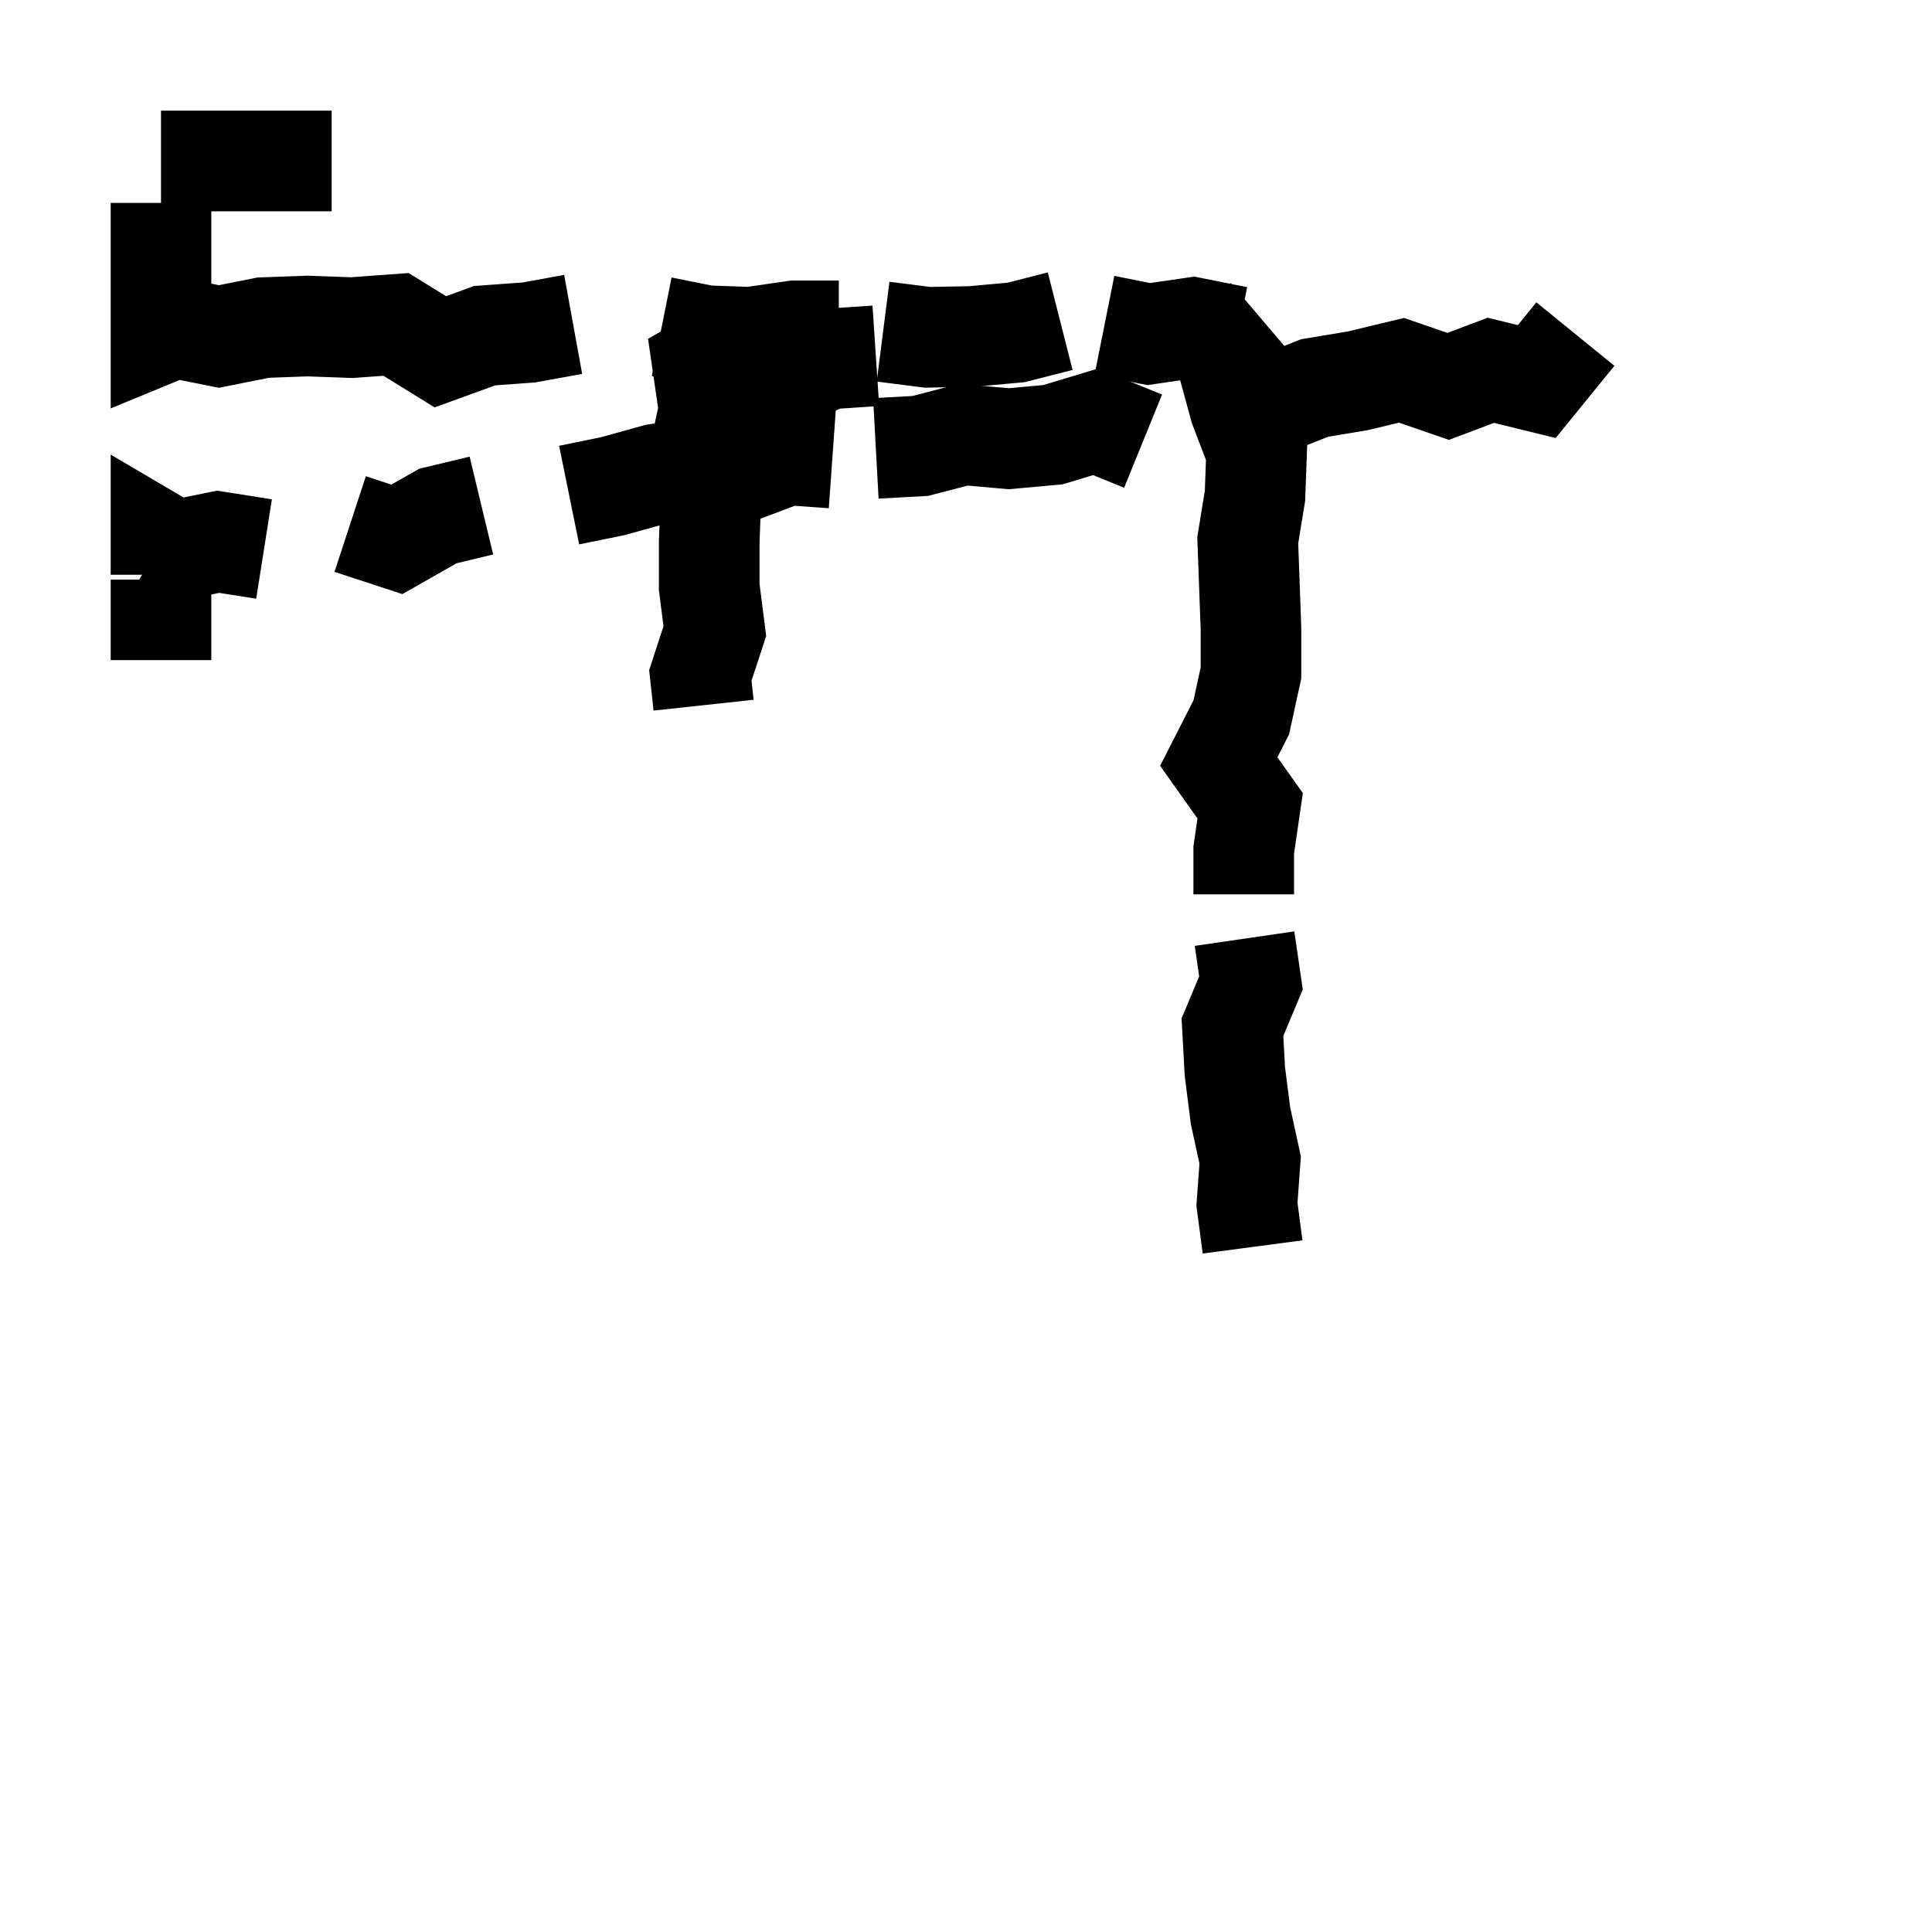
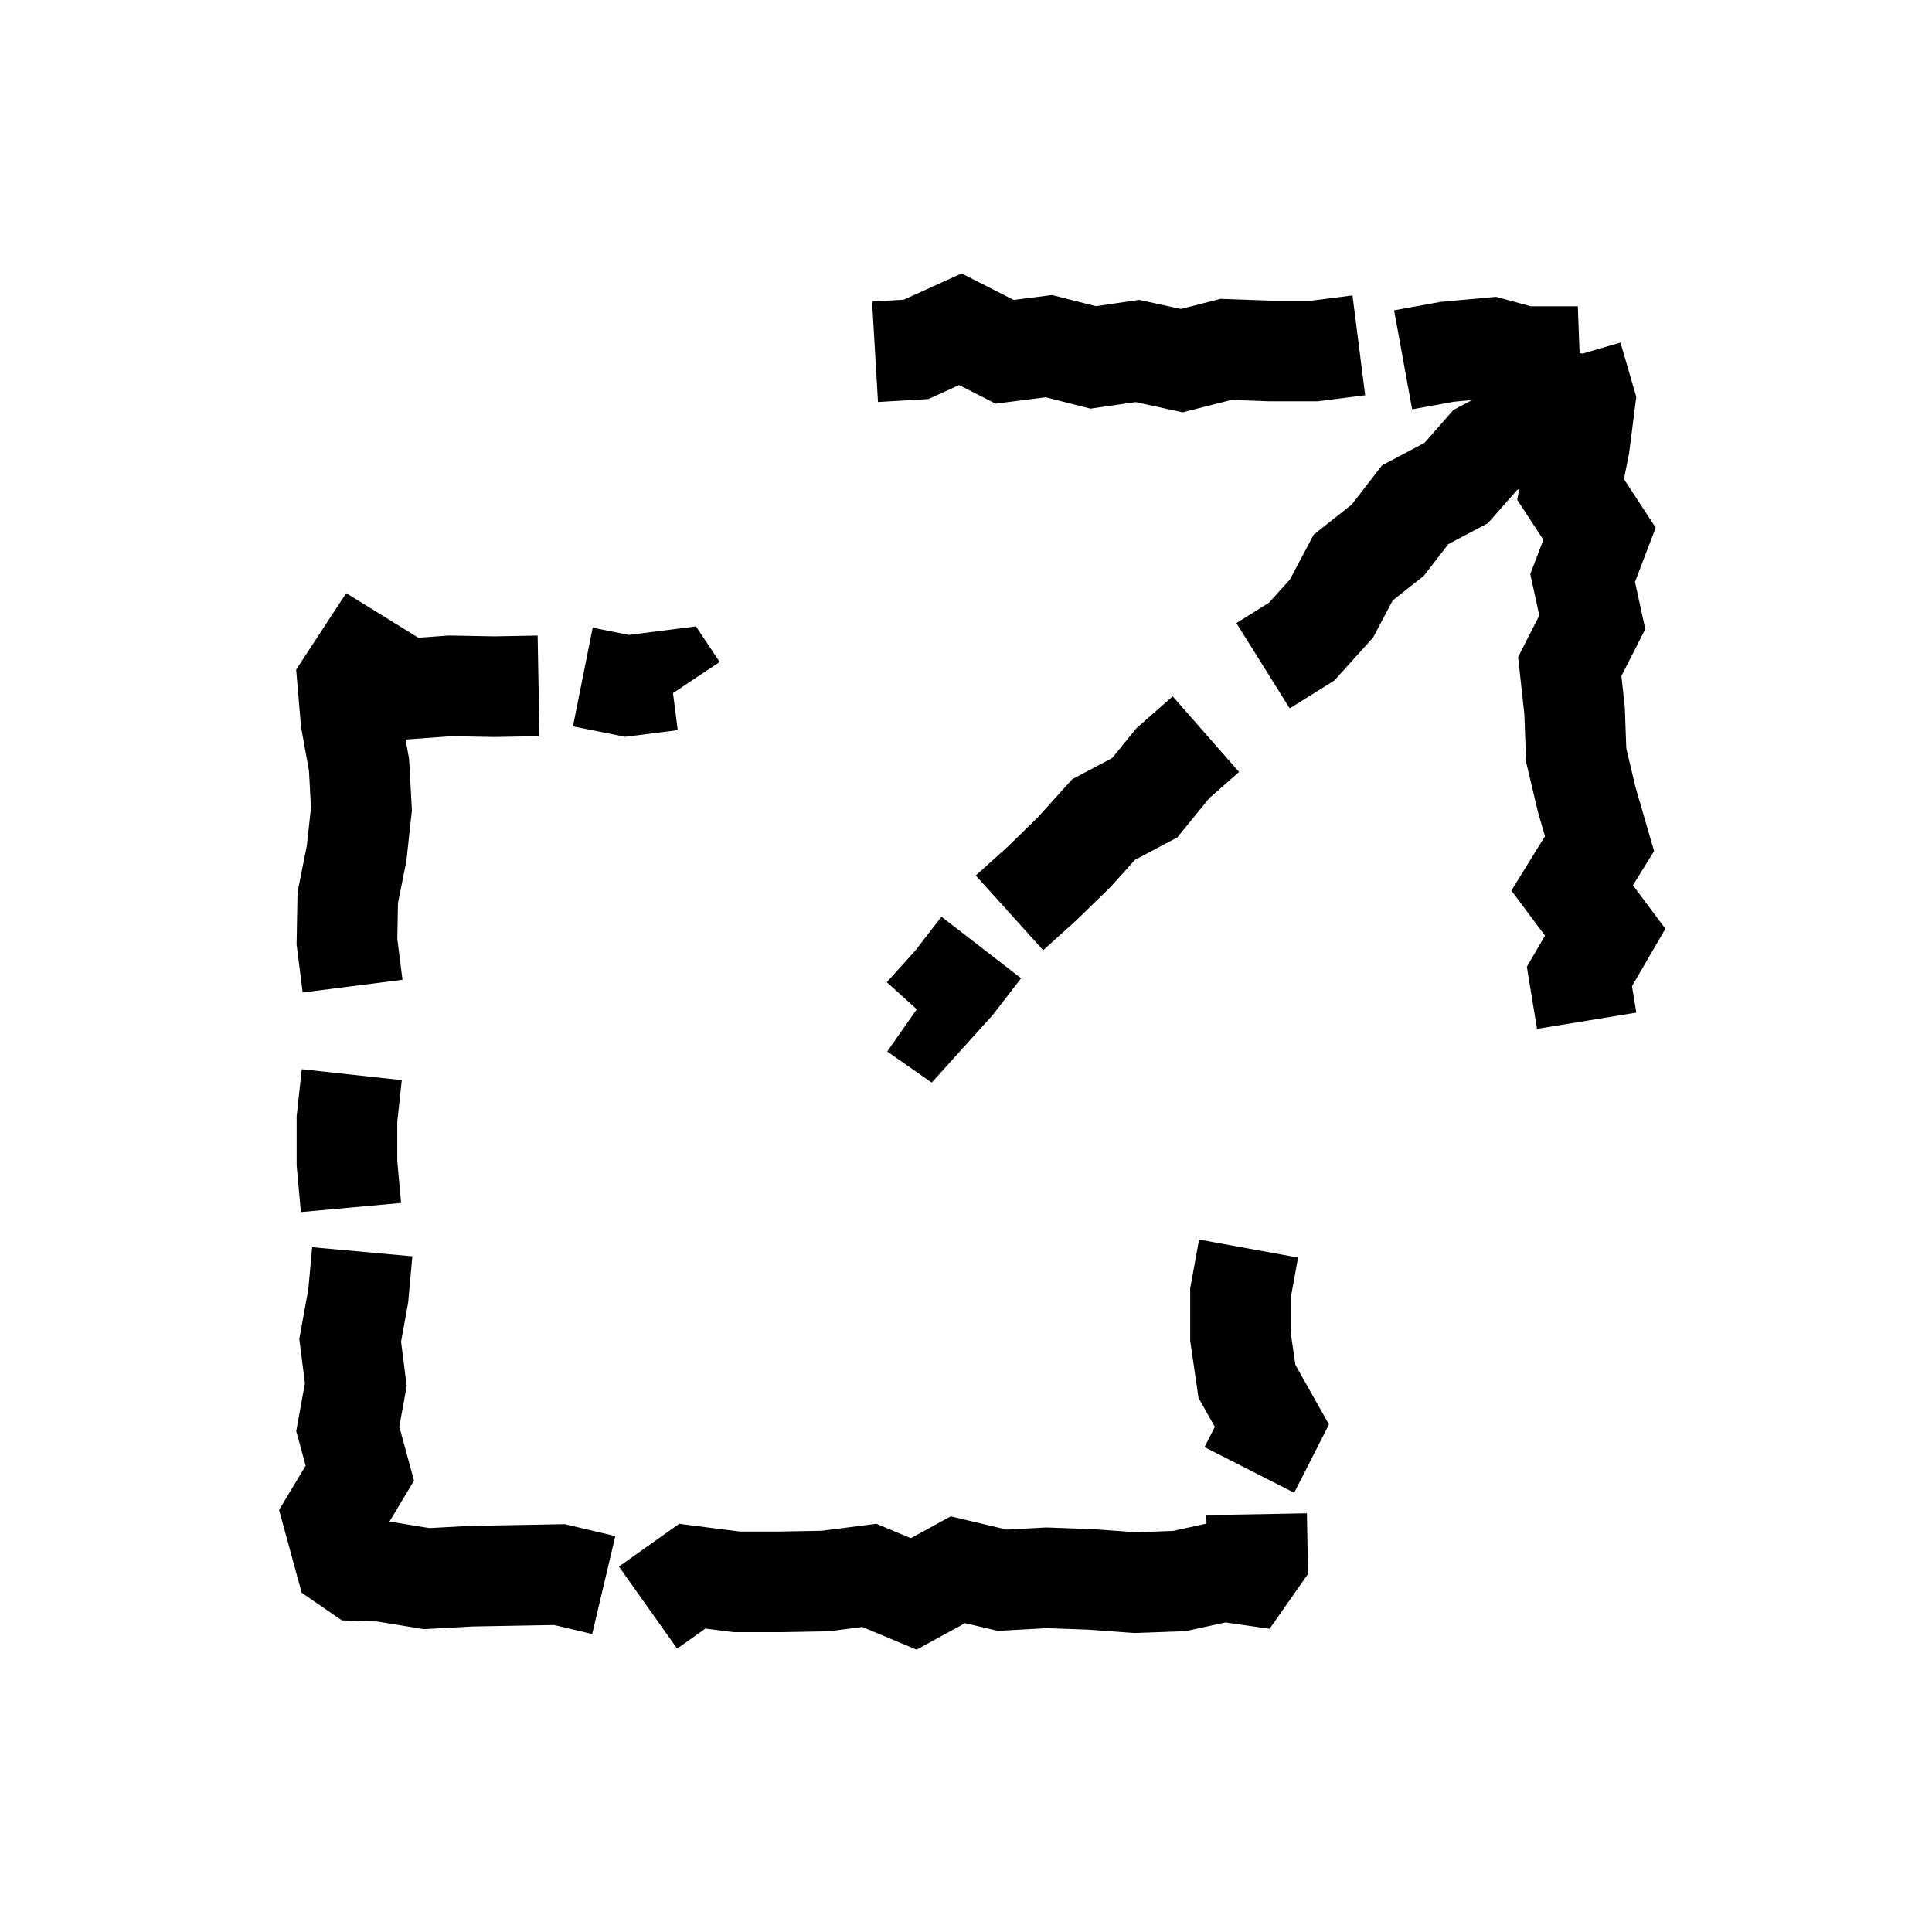
<svg xmlns="http://www.w3.org/2000/svg" viewBox="0 0 24 24" fill="none" stroke="currentColor" stroke-width="1.25" stroke-linecap="butt" stroke-linejoin="miter">
-   <path d="M10.88 4.42L10.28 4.46L9.73 4.71L9.18 4.43L8.8 4.5L8.73 4.54L8.81 5.09L8.69 5.64L8.83 6.19L8.81 6.74L8.81 7.29L8.88 7.84L8.7 8.39L8.74 8.76" />
-   <path d="M19.57 4.15L19.09 4.74L18.52 4.6L17.99 4.8L17.41 4.6L16.87 4.73L16.33 4.82L15.8 5.03L15.28 5.27M14.2 5.48L13.61 5.24L13.08 5.4L12.53 5.45L11.97 5.4L11.43 5.54L10.88 5.57M10.34 5.69L9.78 5.65L9.25 5.85L8.69 5.81L8.15 5.89L7.61 6.04L7.07 6.15M5.98 6.28L5.44 6.41L4.93 6.7L4.35 6.51M3.28 6.82L2.71 6.73L2.17 6.84L2 6.74L2 6.89L2 6.9L2 7.14M2 7.2L2 7.21L2 7.44L2 7.47L2 7.6L2 7.51L2 7.61L2 7.68L2 7.72L2 7.86L2 8L2 8.11L2 8.17L2 8.2" />
-   <path d="M15.56 15.49L15.49 14.96L15.53 14.41L15.41 13.86L15.34 13.31L15.31 12.76L15.54 12.21L15.46 11.66M15.45 11.11L15.45 10.56L15.53 10.01L15.14 9.46L15.42 8.91L15.54 8.36L15.54 7.81L15.52 7.26L15.5 6.71L15.59 6.16L15.61 5.61L15.4 5.06L15.25 4.51L15.58 4.07L15.37 4.18L14.82 4.07L14.27 4.15L13.72 4.04M13.17 3.99L12.62 4.13L12.07 4.18L11.52 4.19L10.97 4.12M10.42 4.11L9.87 4.11L9.32 4.19L8.77 4.17L8.22 4.06M7.12 4.03L6.57 4.13L6.02 4.17L5.47 4.37L4.92 4.03L4.37 4.07L3.82 4.05L3.27 4.07L2.72 4.18L2.17 4.07L2 4.14L2 3.99L2 4.07L2 4L2 4.02L2 4.13M2 4.03L2 4.18L2 4.15L2 4.27L2 4.18L2 4.18L2 4.14L2 4.17L2 4.12L2 4.29L2 4.19L2 4.09L2 4.11L2 4.06L2 4.11M2 4.1L2 4.13L2 3.62L2 3.07L2 2.52M2 2L2 2L2 2L2 2L2 2L2 2L2 2L2 2L2 2L2 2L2 2L2 2L2 2L2 2L2 2L2 2M2 2L2 2L2 2L2 2L2 2M2 2L2 2L2 2L2 2L2 2L2 2L2 2L2 2L2 2L2 2L2 2L2 2L2 2L2 2L2 2L2 2L2 2L2 2L2 2M2 2L2 2L2 2L2 2L2 2M2 2L2 2L2.21 2L2.76 2L3.31 2L3.86 2L4.12 2" />
+   <path d="M10.87 4.37L11.38 4.34L11.93 4.09L12.48 4.37L13.03 4.3L13.58 4.44L14.13 4.36L14.68 4.48L15.23 4.34L15.78 4.36L16.33 4.36L16.88 4.29M17.43 4.47L17.98 4.37L18.53 4.32L19.08 4.47L19.6 4.43L19.53 4.43L19.69 4.98L19.62 5.53L19.51 6.08L19.87 6.63L19.66 7.18L19.78 7.73L19.5 8.28L19.56 8.83L19.58 9.38L19.71 9.93L19.87 10.48L19.53 11.03L19.94 11.58L19.62 12.13L19.71 12.68" />
+   <path d="M19.57 4.37L19.4 4.98L18.96 5.32L18.45 5.59L18.09 6L17.58 6.27L17.24 6.71L16.81 7.05L16.54 7.56L16.17 7.97L15.69 8.27M14.98 9.12L14.57 9.48L14.22 9.91L13.71 10.18L13.34 10.59L12.95 10.97L12.54 11.34M12.19 11.77L11.85 12.21L11.48 12.62L11.38 12.55" />
+   <path d="M15.51 15.51L15.41 16.06L15.41 16.61L15.49 17.16L15.8 17.71L15.52 18.26M15.61 18.81L15.62 19.36L15.48 19.56L15.2 19.52L14.65 19.64L14.1 19.66L13.55 19.62L13 19.6L12.45 19.63L11.9 19.5L11.35 19.8L10.8 19.57L10.25 19.64L9.7 19.65L9.15 19.65L8.6 19.58L8.05 19.97M7.5 19.69L6.95 19.56L6.4 19.57L5.85 19.58L5.3 19.61L4.75 19.52L4.45 19.51L4.29 19.4L4.14 18.85L4.47 18.3L4.32 17.75L4.42 17.2L4.35 16.65L4.45 16.1L4.5 15.55M4.36 15L4.31 14.45L4.31 13.9L4.37 13.35M4.38 12.25L4.31 11.7L4.32 11.15L4.43 10.6L4.49 10.05L4.46 9.5L4.36 8.95L4.32 8.48L4.49 8.22L5.04 8.56L5.59 8.52L6.14 8.53L6.69 8.52M7.24 8.41L7.79 8.52L8.34 8.45L8.42 8.57" />
</svg>
